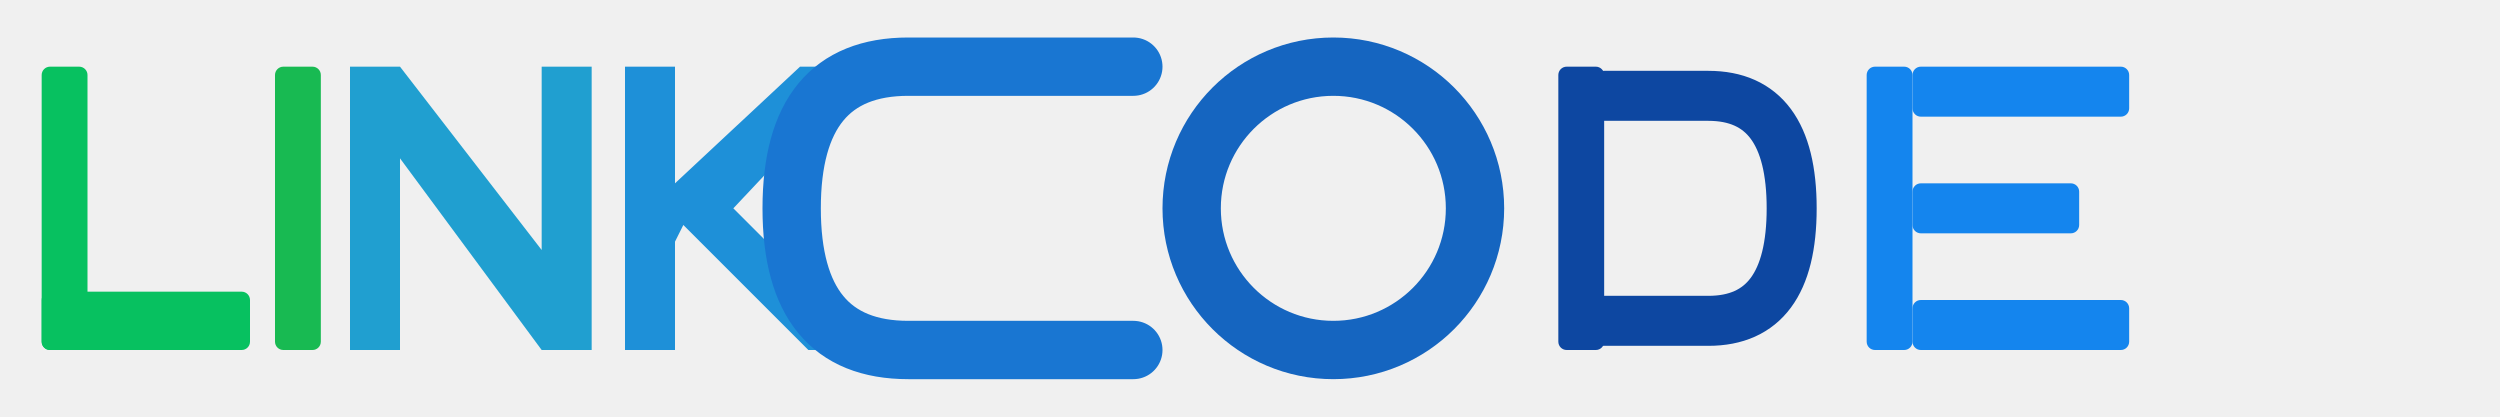
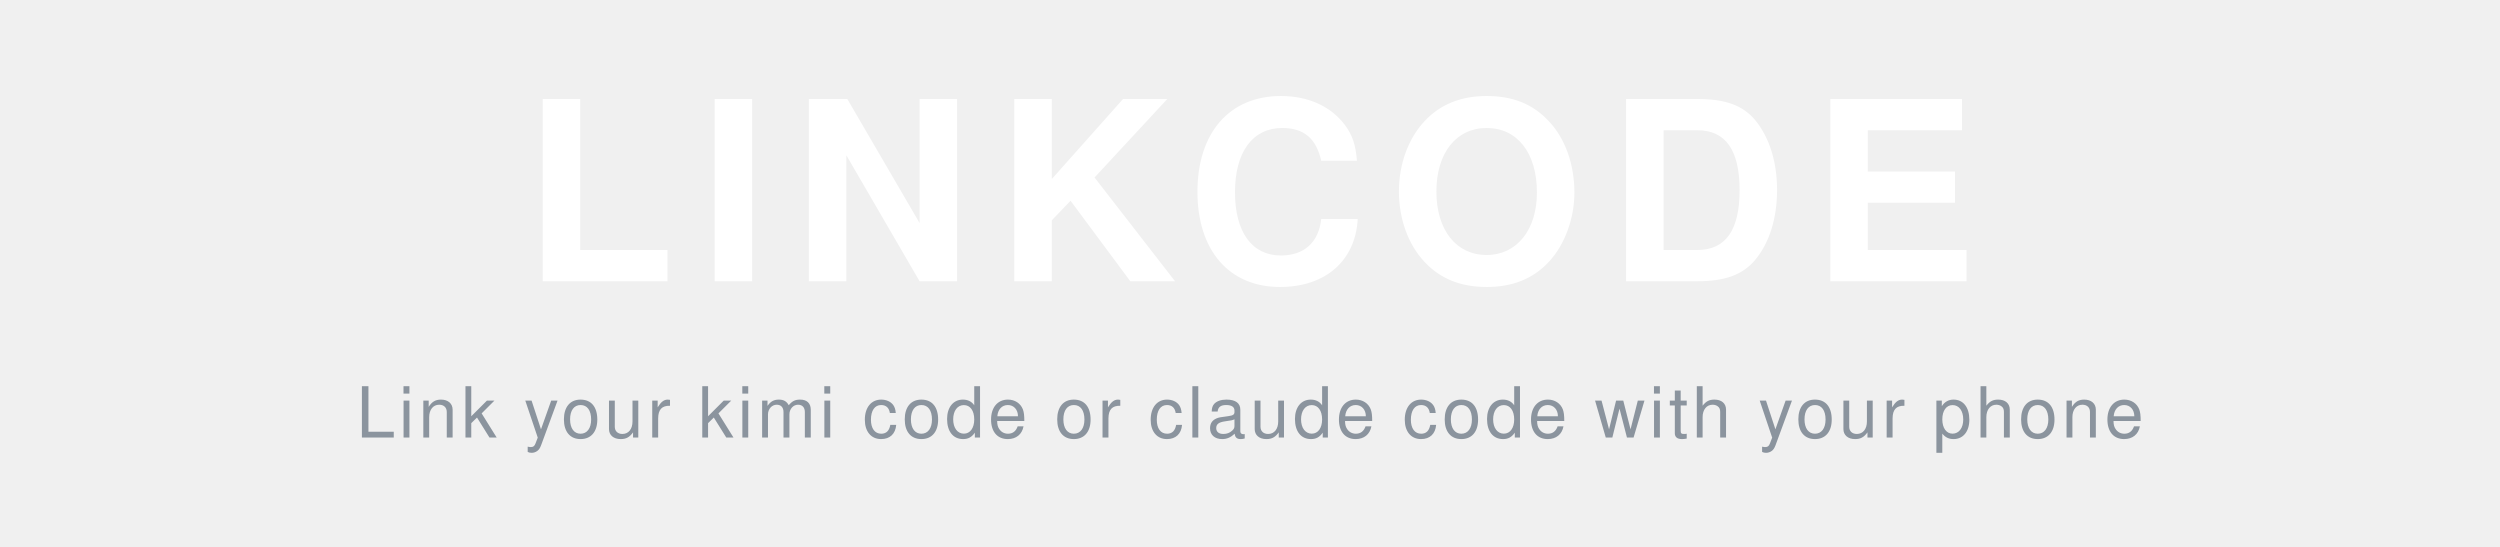
- <svg xmlns="http://www.w3.org/2000/svg" viewBox="0 0 600 100" width="600" height="100">
-   <defs>
-     <linearGradient id="tg" x1="0" y1="0" x2="1" y2="0">
-       <stop offset="0%" stop-color="#07C160" />
-       <stop offset="100%" stop-color="#1485EE" />
-     </linearGradient>
-   </defs>
-   <rect x="10" y="16" width="11" height="68" rx="2" fill="#07C160" />
-   <rect x="10" y="70" width="50" height="14" rx="2" fill="#07C160" />
-   <rect x="66" y="16" width="11" height="68" rx="2" fill="#18BA52" />
-   <path d="M84 84 L84 16 L96 16 L130 60 L130 16 L142 16 L142 84 L130 84 L96 38 L96 84 Z" fill="#209FD0" />
-   <path d="M150 84 L150 16 L162 16 L162 44 L192 16 L208 16 L176 50 L210 84 L194 84 L164 54 L162 58 L162 84 Z" fill="#1E90D8" />
-   <path d="M272 84 L218 84 Q190 84 190 50 Q190 16 218 16 L272 16" fill="none" stroke="#1976D2" stroke-width="14" stroke-linecap="round" />
-   <circle cx="320" cy="50" r="34" fill="none" stroke="#1565C0" stroke-width="14" />
-   <rect x="374" y="16" width="11" height="68" rx="2" fill="#0D47A1" />
-   <path d="M385 23 L410 23 Q430 23 430 50 Q430 77 410 77 L385 77" fill="none" stroke="#0D47A1" stroke-width="12" stroke-linecap="round" />
-   <rect x="448" y="16" width="11" height="68" rx="2" fill="#1485EE" />
-   <rect x="459" y="16" width="52" height="12" rx="2" fill="#1485EE" />
-   <rect x="459" y="44" width="40" height="12" rx="2" fill="#1485EE" />
-   <rect x="459" y="72" width="52" height="12" rx="2" fill="#1485EE" />
+ <svg xmlns="http://www.w3.org/2000/svg" viewBox="0 0 640 140" width="640" height="140">
+   <text x="320" y="72" fill="#FFFFFF" font-family="system-ui,-apple-system,Helvetica,Arial,sans-serif" font-size="64" font-weight="900" text-anchor="middle" letter-spacing="6">LINKCODE</text>
+   <text x="320" y="112" fill="#8B949E" font-family="system-ui,-apple-system,Helvetica,Arial,sans-serif" font-size="18" text-anchor="middle" letter-spacing="1">Link your kimi code or claude code with your phone</text>
</svg>
